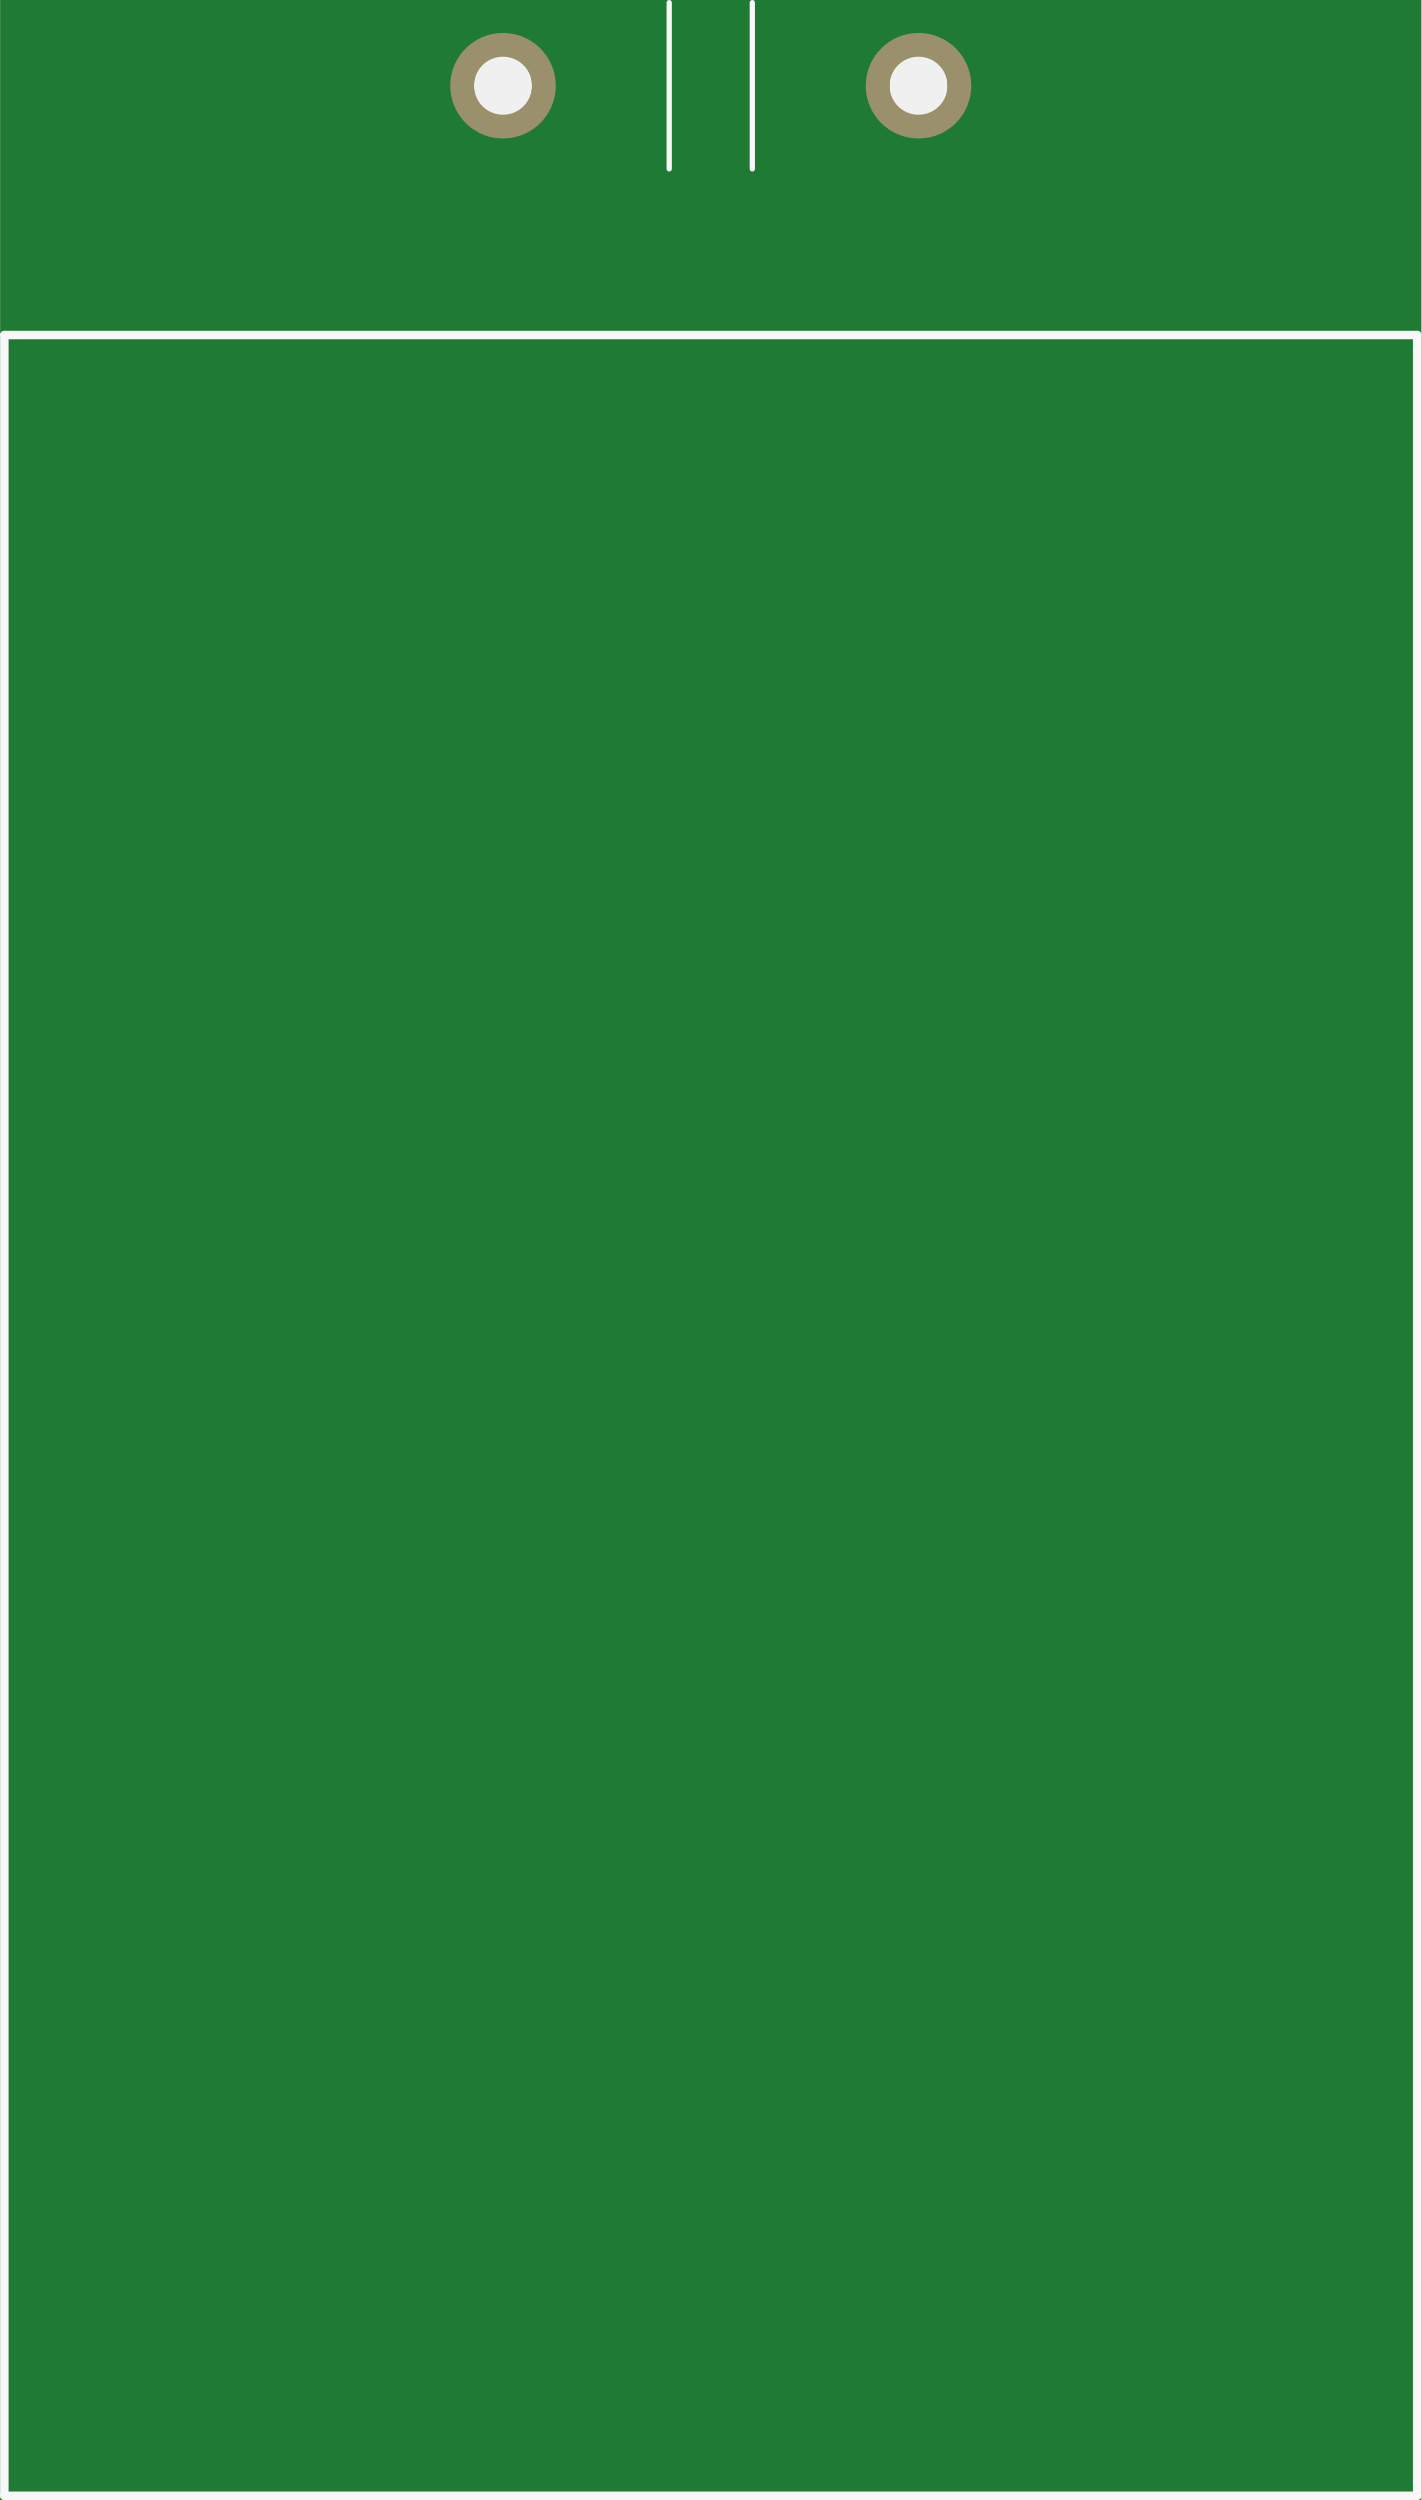
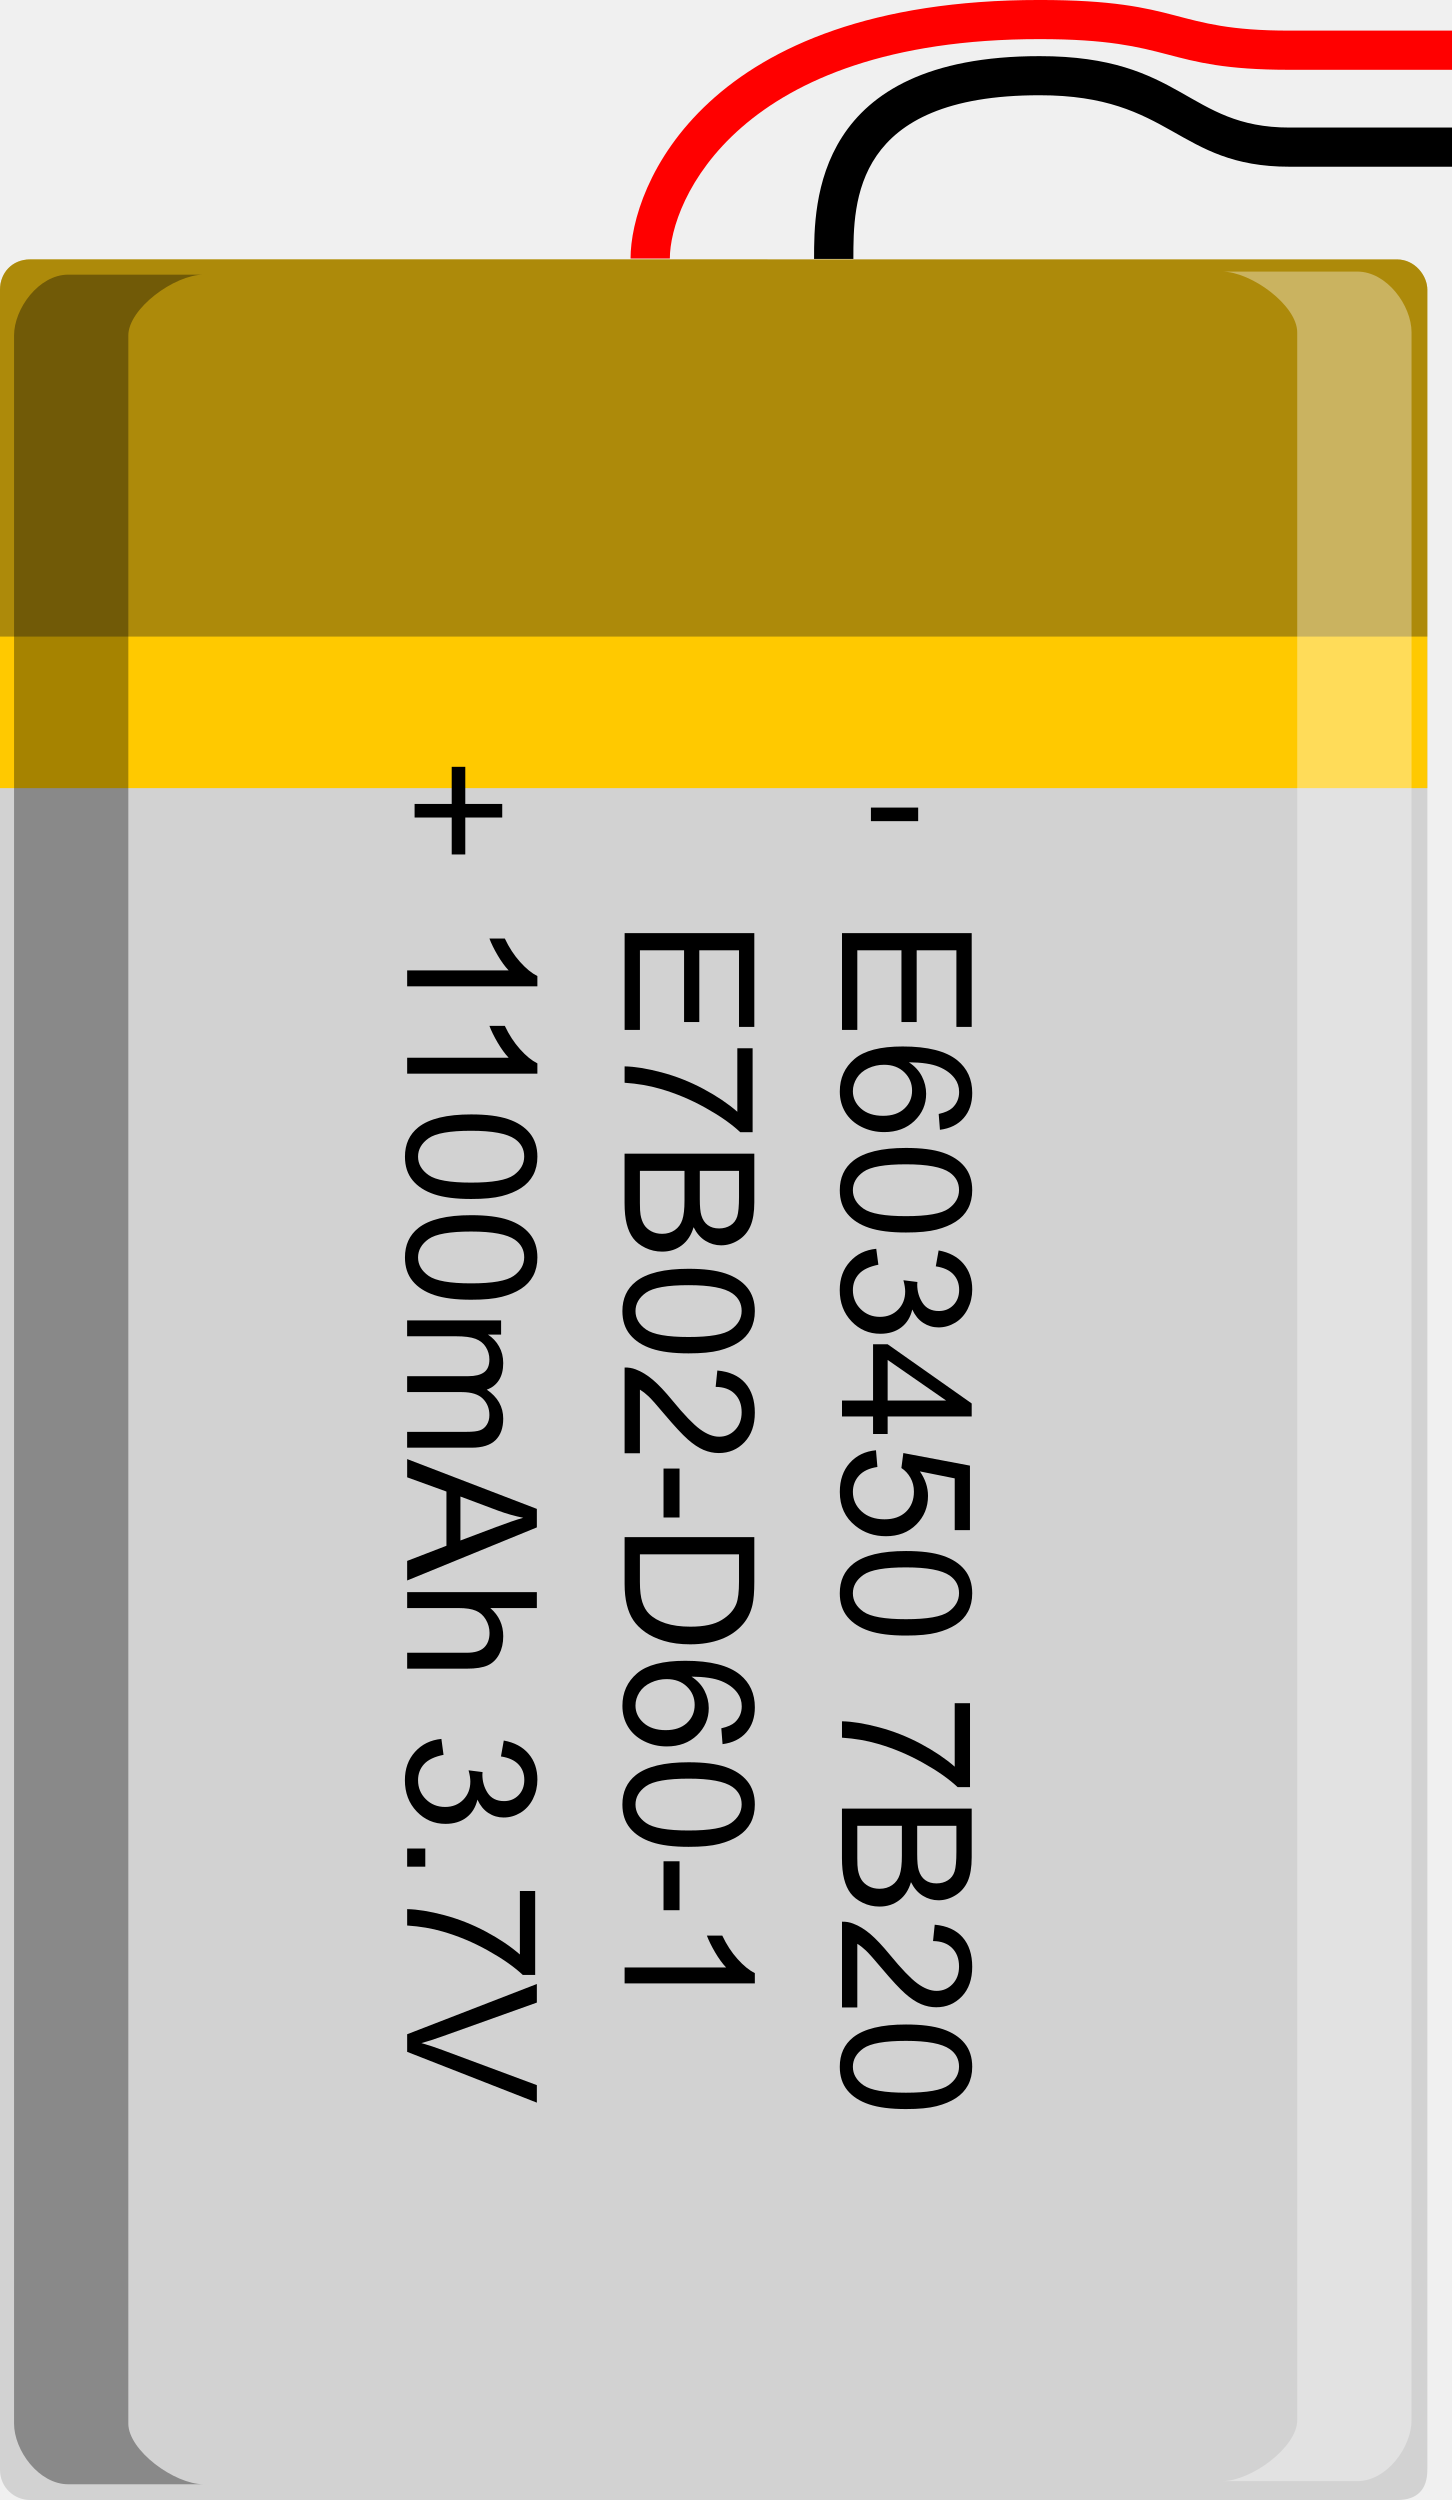
- <svg xmlns="http://www.w3.org/2000/svg" version="1.2" baseProfile="tiny" x="0in" y="0in" width="1.347in" height="2.369in" viewBox="0 0 34.203 60.165">
-   <g id="breadboard">
-     <path fill="#1F7A34" stroke="none" stroke-width="0" d="M0,0l34.203,0 0,60.165 -34.203,0 0,-60.165z M11.403,2.063a0.699,0.699 0 1 0 1.397,0 0.699,0.699 0 1 0 -1.397,0z M21.403,2.063a0.699,0.699 0 1 0 1.397,0 0.699,0.699 0 1 0 -1.397,0z " />
-     <circle id="connector0pin" connectorname="+" cx="12.102" cy="2.063" r="0.984" stroke="#9A916C" stroke-width="0.572" fill="none" />
-     <circle id="connector1pin" connectorname="-" cx="22.102" cy="2.063" r="0.984" stroke="#9A916C" stroke-width="0.572" fill="none" />
-     <line class="other" x1="0.102" y1="60.063" x2="34.102" y2="60.063" stroke="#f8f8f8" stroke-width="0.203" stroke-linecap="round" />
-     <line class="other" x1="34.102" y1="60.063" x2="34.102" y2="8.063" stroke="#f8f8f8" stroke-width="0.203" stroke-linecap="round" />
-     <line class="other" x1="34.102" y1="8.063" x2="0.102" y2="8.063" stroke="#f8f8f8" stroke-width="0.203" stroke-linecap="round" />
-     <line class="other" x1="0.102" y1="8.063" x2="0.102" y2="60.063" stroke="#f8f8f8" stroke-width="0.203" stroke-linecap="round" />
-     <line class="other" x1="16.102" y1="0.064" x2="16.102" y2="4.064" stroke="#f8f8f8" stroke-width="0.127" stroke-linecap="round" />
-     <line class="other" x1="18.102" y1="0.064" x2="18.102" y2="4.064" stroke="#f8f8f8" stroke-width="0.127" stroke-linecap="round" />
+ <svg xmlns="http://www.w3.org/2000/svg" version="1.1" id="Ebene_1" x="0px" y="0px" width="96.953px" height="167.043px" viewBox="0 0 96.953 167.043" enable-background="new 0 0 96.953 167.043" xml:space="preserve">
+   <g>
+     <g id="path4_1_">
+       <path fill="#D2D2D2" d="M93.353,17.336c1.187,0,2.018,1.078,2.018,2.021v145.667c0,1.338-0.686,2.02-2.018,2.02H2.017    c-1.068,0-2.017-0.842-2.017-2.02V19.349c0-1.097,0.791-2.017,2.017-2.017L93.353,17.336L93.353,17.336z" />
+     </g>
+     <g id="path4_2_">
+       <path fill="#FFC900" d="M0,52.665V19.356c0-1.1,0.791-2.023,2.017-2.023l91.335,0.003l0,0c1.187,0,2.018,1.078,2.018,2.024v33.302    H0V52.665z" />
+     </g>
+     <g id="path4_3_" opacity="0.36" enable-background="new    ">
+       <path fill="#1D1D1D" d="M0,42.54V19.356c0-1.1,0.791-2.023,2.017-2.023l91.335,0.003l0,0c1.187,0,2.018,1.078,2.018,2.024v23.174    H0V42.54z" />
+     </g>
+     <g id="path112_1_">
+       <g>
+         <path d="M54.394,17.299c0-3.708,0-13.548,15.072-13.548c9.581,0,9.839,4.772,16.691,4.772h11.441v2.617H86.157     c-7.56,0-7.821-4.776-16.691-4.776C57.02,6.361,57.02,13.476,57.02,17.299H54.394z" />
+       </g>
+     </g>
+     <g id="path114_1_">
+       <g>
+         <path fill="#FF0000" d="M42.132,17.268c0-4.806,4.915-17.271,27.323-17.269c9.739,0,8.736,2.047,16.701,2.047h11.433v2.618     H86.156c-8.584,0-7.578-2.05-16.701-2.05C49.292,2.614,44.757,13.47,44.757,17.273h-2.625V17.268z" />
+       </g>
+     </g>
+     <g id="path22_1_" opacity="0.35" enable-background="new    ">
+       <path d="M0.939,22.415c0-1.79,1.651-4.064,3.62-4.064h9.048c-1.968,0-5.033,2.28-5.033,4.064v139.522    c0,1.789,3.065,4.055,5.033,4.055H4.559c-1.969,0-3.62-2.266-3.62-4.055V22.415L0.939,22.415z" />
+     </g>
+     <g id="path22_2_" opacity="0.35" enable-background="new    ">
+       <path fill="#FFFFFF" d="M94.315,161.72c0,1.789-1.65,4.064-3.623,4.064h-9.044c1.958,0,5.028-2.275,5.028-4.064V22.201    c0-1.788-3.07-4.055-5.028-4.055h9.044c1.973,0,3.623,2.267,3.623,4.055V161.72L94.315,161.72z" />
+     </g>
+     <g>
+       <g enable-background="new    ">
+         <path d="M61.35,53.96v0.907h-3.158V53.96H61.35z" />
+       </g>
+       <g enable-background="new    ">
+         <path d="M56.26,62.349h8.666v6.266h-1.022v-5.119h-2.654v4.794h-1.017v-4.794h-2.95v5.32H56.26V62.349z" />
+         <path d="M62.804,75.49l-0.083-1.058c0.418-0.094,0.722-0.229,0.91-0.402c0.304-0.288,0.455-0.642,0.455-1.064     c0-0.339-0.094-0.637-0.283-0.893c-0.244-0.335-0.602-0.599-1.07-0.792c-0.469-0.193-1.137-0.294-2.004-0.302     c0.391,0.256,0.68,0.569,0.869,0.94s0.284,0.759,0.284,1.165c0,0.709-0.262,1.313-0.783,1.812     c-0.522,0.499-1.197,0.748-2.025,0.748c-0.544,0-1.049-0.117-1.516-0.352c-0.468-0.234-0.825-0.557-1.073-0.967     c-0.248-0.41-0.372-0.875-0.372-1.395c0-0.887,0.326-1.61,0.978-2.169c0.652-0.56,1.728-0.839,3.225-0.839     c1.676,0,2.893,0.31,3.653,0.928c0.662,0.54,0.993,1.267,0.993,2.181c0,0.682-0.19,1.24-0.573,1.676     C64.006,75.142,63.478,75.404,62.804,75.49z M59.068,71.145c-0.366,0-0.717,0.078-1.052,0.233s-0.591,0.374-0.766,0.653     c-0.176,0.28-0.263,0.573-0.263,0.881c0,0.449,0.181,0.835,0.543,1.159c0.363,0.323,0.855,0.485,1.479,0.485     c0.599,0,1.07-0.16,1.415-0.479c0.346-0.319,0.518-0.721,0.518-1.206c0-0.48-0.172-0.889-0.518-1.224     C60.079,71.313,59.627,71.145,59.068,71.145z" />
+         <path d="M60.533,76.702c1.025,0,1.85,0.105,2.475,0.316c0.624,0.21,1.106,0.524,1.445,0.94c0.339,0.416,0.508,0.938,0.508,1.569     c0,0.465-0.094,0.873-0.28,1.224c-0.188,0.351-0.457,0.64-0.811,0.869c-0.353,0.229-0.782,0.408-1.288,0.538     c-0.507,0.13-1.189,0.195-2.049,0.195c-1.017,0-1.837-0.104-2.462-0.313c-0.624-0.209-1.107-0.521-1.448-0.937     c-0.341-0.416-0.511-0.941-0.511-1.575c0-0.835,0.299-1.492,0.898-1.969C57.732,76.988,58.906,76.702,60.533,76.702z      M60.533,77.796c-1.422,0-2.369,0.167-2.84,0.5s-0.706,0.744-0.706,1.232s0.236,0.899,0.709,1.232s1.419,0.5,2.837,0.5     c1.427,0,2.375-0.167,2.844-0.5s0.703-0.748,0.703-1.244c0-0.489-0.206-0.879-0.62-1.17     C62.932,77.979,61.956,77.796,60.533,77.796z" />
+         <path d="M58.548,83.441l0.142,1.064c-0.604,0.122-1.037,0.33-1.304,0.624c-0.266,0.294-0.398,0.652-0.398,1.074     c0,0.5,0.173,0.922,0.52,1.268c0.347,0.344,0.776,0.518,1.289,0.518c0.488,0,0.892-0.16,1.209-0.48     c0.316-0.318,0.476-0.725,0.476-1.217c0-0.201-0.039-0.451-0.118-0.75l0.934,0.117c-0.008,0.071-0.012,0.129-0.012,0.172     c0,0.453,0.118,0.861,0.354,1.223c0.237,0.363,0.602,0.545,1.094,0.545c0.391,0,0.714-0.133,0.97-0.396s0.384-0.605,0.384-1.023     c0-0.413-0.13-0.758-0.39-1.034s-0.65-0.453-1.171-0.532l0.189-1.063c0.713,0.129,1.266,0.426,1.658,0.887     s0.588,1.034,0.588,1.719c0,0.473-0.102,0.908-0.304,1.307c-0.203,0.398-0.48,0.703-0.831,0.914s-0.723,0.316-1.117,0.316     c-0.374,0-0.715-0.102-1.022-0.303c-0.308-0.199-0.552-0.498-0.733-0.893c-0.118,0.514-0.363,0.912-0.735,1.195     c-0.373,0.283-0.839,0.426-1.398,0.426c-0.757,0-1.398-0.277-1.924-0.828c-0.526-0.553-0.789-1.25-0.789-2.092     c0-0.762,0.227-1.393,0.68-1.895C57.24,83.799,57.826,83.512,58.548,83.441z" />
+         <path d="M56.26,93.58h2.075v-3.76h0.975l5.616,3.955v0.869H59.31v1.17h-0.975v-1.17H56.26V93.58z M59.31,93.58h3.908     l-3.908-2.713V93.58z" />
+         <path d="M58.53,96.902l0.095,1.117c-0.544,0.082-0.952,0.273-1.227,0.576c-0.273,0.301-0.41,0.664-0.41,1.09     c0,0.512,0.192,0.945,0.579,1.301c0.386,0.355,0.898,0.531,1.537,0.531c0.606,0,1.085-0.17,1.437-0.51     c0.351-0.342,0.525-0.787,0.525-1.34c0-0.342-0.077-0.652-0.233-0.928c-0.155-0.275-0.357-0.492-0.605-0.65l0.13-1l4.451,0.84     v4.311h-1.017v-3.459l-2.329-0.467c0.362,0.52,0.544,1.066,0.544,1.637c0,0.758-0.263,1.396-0.786,1.916     c-0.524,0.52-1.198,0.779-2.022,0.779c-0.784,0-1.462-0.229-2.033-0.686c-0.701-0.555-1.052-1.314-1.052-2.275     c0-0.787,0.221-1.432,0.662-1.93S57.801,96.972,58.53,96.902z" />
+         <path d="M60.533,103.635c1.025,0,1.85,0.105,2.475,0.316c0.624,0.211,1.106,0.523,1.445,0.939s0.508,0.939,0.508,1.57     c0,0.465-0.094,0.871-0.28,1.223c-0.188,0.352-0.457,0.641-0.811,0.869c-0.353,0.229-0.782,0.408-1.288,0.537     c-0.507,0.131-1.189,0.195-2.049,0.195c-1.017,0-1.837-0.104-2.462-0.313c-0.624-0.209-1.107-0.521-1.448-0.938     s-0.511-0.941-0.511-1.574c0-0.836,0.299-1.492,0.898-1.969C57.732,103.92,58.906,103.635,60.533,103.635z M60.533,104.728     c-1.422,0-2.369,0.166-2.84,0.5c-0.471,0.332-0.706,0.742-0.706,1.232c0,0.488,0.236,0.898,0.709,1.232     c0.473,0.332,1.419,0.498,2.837,0.498c1.427,0,2.375-0.166,2.844-0.498c0.469-0.334,0.703-0.748,0.703-1.244     c0-0.49-0.206-0.879-0.62-1.172C62.932,104.912,61.956,104.728,60.533,104.728z" />
+         <path d="M63.791,113.802h1.022v5.609h-0.827c-0.588-0.553-1.368-1.1-2.342-1.641c-0.973-0.541-1.974-0.961-3.003-1.256     c-0.725-0.213-1.519-0.35-2.382-0.408v-1.094c0.682,0.012,1.505,0.146,2.471,0.402s1.896,0.623,2.793,1.102     c0.896,0.48,1.652,0.988,2.268,1.529V113.802z" />
+         <path d="M56.26,120.847h8.666v3.252c0,0.662-0.088,1.193-0.263,1.594c-0.176,0.398-0.445,0.713-0.811,0.939     c-0.364,0.227-0.745,0.34-1.144,0.34c-0.37,0-0.719-0.102-1.046-0.301c-0.327-0.201-0.592-0.506-0.793-0.912     c-0.153,0.525-0.415,0.928-0.786,1.209c-0.37,0.283-0.808,0.424-1.312,0.424c-0.406,0-0.783-0.086-1.133-0.258     c-0.349-0.172-0.617-0.383-0.807-0.635s-0.332-0.568-0.429-0.949s-0.145-0.846-0.145-1.398V120.847z M57.282,121.996v2.156     c0,0.371,0.014,0.631,0.042,0.781c0.047,0.264,0.126,0.484,0.236,0.662s0.271,0.322,0.481,0.438     c0.211,0.113,0.454,0.17,0.73,0.17c0.322,0,0.604-0.082,0.842-0.248c0.238-0.164,0.406-0.395,0.503-0.688     c0.097-0.295,0.145-0.717,0.145-1.268v-2.004H57.282z M61.284,121.996v1.873c0,0.508,0.033,0.873,0.101,1.094     c0.087,0.291,0.23,0.512,0.432,0.658c0.201,0.148,0.453,0.223,0.757,0.223c0.287,0,0.541-0.068,0.76-0.207     s0.368-0.336,0.449-0.592c0.08-0.256,0.121-0.695,0.121-1.318v-1.73H61.284z" />
+         <path d="M57.282,134.131H56.26v-5.729c0.256-0.008,0.503,0.033,0.739,0.125c0.39,0.145,0.774,0.379,1.152,0.699     c0.378,0.322,0.815,0.787,1.313,1.393c0.772,0.941,1.384,1.578,1.835,1.91c0.451,0.33,0.878,0.496,1.28,0.496     c0.422,0,0.777-0.15,1.066-0.451c0.29-0.303,0.435-0.695,0.435-1.18c0-0.514-0.153-0.922-0.461-1.23     c-0.308-0.307-0.732-0.463-1.276-0.467l0.112-1.094c0.815,0.074,1.438,0.357,1.865,0.846c0.427,0.488,0.641,1.145,0.641,1.969     c0,0.832-0.23,1.49-0.691,1.975s-1.032,0.727-1.714,0.727c-0.347,0-0.688-0.07-1.023-0.213s-0.688-0.377-1.058-0.707     c-0.37-0.328-0.879-0.875-1.525-1.641c-0.536-0.637-0.899-1.047-1.091-1.229c-0.19-0.182-0.383-0.332-0.576-0.449V134.131z" />
+         <path d="M60.533,135.271c1.025,0,1.85,0.105,2.475,0.316c0.624,0.211,1.106,0.525,1.445,0.941     c0.339,0.414,0.508,0.938,0.508,1.568c0,0.465-0.094,0.873-0.28,1.225c-0.188,0.35-0.457,0.639-0.811,0.869     c-0.353,0.229-0.782,0.406-1.288,0.537c-0.507,0.131-1.189,0.195-2.049,0.195c-1.017,0-1.837-0.105-2.462-0.314     c-0.624-0.209-1.107-0.52-1.448-0.936s-0.511-0.941-0.511-1.576c0-0.836,0.299-1.492,0.898-1.969     C57.732,135.558,58.906,135.271,60.533,135.271z M60.533,136.365c-1.422,0-2.369,0.168-2.84,0.5     c-0.471,0.334-0.706,0.744-0.706,1.232s0.236,0.9,0.709,1.232c0.473,0.334,1.419,0.5,2.837,0.5c1.427,0,2.375-0.166,2.844-0.5     c0.469-0.332,0.703-0.748,0.703-1.244c0-0.488-0.206-0.879-0.62-1.17C62.932,136.549,61.956,136.365,60.533,136.365z" />
+       </g>
+       <g enable-background="new    ">
+         <path d="M41.735,62.349h8.666v6.266h-1.022v-5.119h-2.654v4.794h-1.017v-4.794h-2.95v5.32h-1.022V62.349z" />
+         <path d="M49.266,70.04h1.022v5.61h-0.827c-0.588-0.552-1.368-1.099-2.342-1.64c-0.973-0.542-1.974-0.961-3.003-1.256     c-0.725-0.213-1.519-0.349-2.382-0.408v-1.094c0.682,0.012,1.505,0.146,2.471,0.402c0.966,0.256,1.896,0.624,2.793,1.103     c0.896,0.479,1.652,0.988,2.268,1.528V70.04z" />
+         <path d="M41.735,77.086h8.666v3.251c0,0.662-0.088,1.193-0.263,1.593c-0.176,0.4-0.445,0.713-0.811,0.94     c-0.364,0.227-0.745,0.34-1.144,0.34c-0.37,0-0.719-0.101-1.046-0.301c-0.327-0.201-0.592-0.505-0.793-0.911     c-0.153,0.524-0.415,0.927-0.786,1.209c-0.37,0.282-0.808,0.423-1.312,0.423c-0.406,0-0.783-0.086-1.133-0.258     c-0.349-0.171-0.617-0.383-0.807-0.635s-0.332-0.569-0.429-0.949c-0.097-0.38-0.145-0.847-0.145-1.398V77.086z M42.757,78.233     v2.157c0,0.371,0.014,0.631,0.042,0.78c0.047,0.264,0.126,0.485,0.236,0.662c0.11,0.178,0.271,0.323,0.481,0.438     c0.211,0.113,0.454,0.171,0.73,0.171c0.322,0,0.604-0.083,0.842-0.248c0.238-0.166,0.406-0.395,0.503-0.689     c0.097-0.293,0.145-0.716,0.145-1.268v-2.004H42.757z M46.759,78.233v1.874c0,0.508,0.033,0.873,0.101,1.094     c0.087,0.292,0.23,0.511,0.432,0.659s0.453,0.222,0.757,0.222c0.287,0,0.541-0.069,0.76-0.207     c0.219-0.138,0.368-0.335,0.449-0.591c0.08-0.256,0.121-0.696,0.121-1.318v-1.732H46.759z" />
+         <path d="M46.008,84.777c1.025,0,1.85,0.105,2.475,0.316c0.624,0.211,1.106,0.524,1.445,0.94c0.339,0.416,0.508,0.939,0.508,1.57     c0,0.465-0.094,0.873-0.28,1.223c-0.188,0.352-0.457,0.641-0.811,0.869c-0.353,0.229-0.782,0.408-1.288,0.539     c-0.507,0.129-1.189,0.195-2.049,0.195c-1.017,0-1.837-0.105-2.462-0.314c-0.624-0.209-1.107-0.521-1.448-0.938     c-0.341-0.414-0.511-0.939-0.511-1.574c0-0.836,0.299-1.492,0.898-1.969C43.206,85.063,44.381,84.777,46.008,84.777z      M46.008,85.871c-1.422,0-2.369,0.166-2.84,0.5c-0.471,0.332-0.706,0.744-0.706,1.232s0.236,0.898,0.709,1.232     c0.473,0.332,1.419,0.5,2.837,0.5c1.427,0,2.375-0.168,2.844-0.5c0.469-0.334,0.703-0.748,0.703-1.244     c0-0.488-0.206-0.879-0.62-1.17C48.406,86.054,47.431,85.871,46.008,85.871z" />
+         <path d="M42.757,97.103h-1.022v-5.729c0.256-0.008,0.503,0.033,0.739,0.123c0.39,0.146,0.774,0.381,1.152,0.701     s0.815,0.785,1.313,1.393c0.772,0.941,1.384,1.578,1.835,1.908c0.451,0.332,0.878,0.498,1.28,0.498     c0.422,0,0.777-0.152,1.066-0.453c0.29-0.301,0.435-0.695,0.435-1.18c0-0.512-0.153-0.922-0.461-1.229     c-0.308-0.309-0.732-0.463-1.276-0.467l0.112-1.094c0.815,0.074,1.438,0.355,1.865,0.844c0.427,0.49,0.641,1.146,0.641,1.969     c0,0.832-0.23,1.49-0.691,1.975s-1.032,0.727-1.714,0.727c-0.347,0-0.688-0.07-1.023-0.211c-0.335-0.143-0.688-0.379-1.058-0.707     c-0.37-0.33-0.879-0.877-1.525-1.641c-0.536-0.639-0.899-1.049-1.091-1.23c-0.19-0.18-0.383-0.33-0.576-0.449V97.103z" />
+         <path d="M44.335,98.125h1.07v3.27h-1.07V98.125z" />
+         <path d="M41.735,102.707h8.666v2.984c0,0.674-0.041,1.189-0.124,1.543c-0.114,0.496-0.321,0.92-0.621,1.271     c-0.386,0.457-0.88,0.799-1.48,1.025s-1.288,0.34-2.061,0.34c-0.658,0-1.241-0.076-1.749-0.23     c-0.509-0.154-0.93-0.352-1.263-0.592s-0.595-0.502-0.786-0.789c-0.191-0.285-0.336-0.631-0.435-1.033     c-0.099-0.404-0.147-0.869-0.147-1.393V102.707z M42.757,103.853v1.85c0,0.572,0.054,1.02,0.16,1.346     c0.106,0.324,0.256,0.584,0.449,0.777c0.271,0.271,0.637,0.484,1.097,0.635c0.459,0.152,1.016,0.229,1.67,0.229     c0.906,0,1.603-0.148,2.089-0.447c0.487-0.297,0.813-0.658,0.979-1.084c0.118-0.309,0.178-0.803,0.178-1.484v-1.82H42.757z" />
+         <path d="M48.279,116.539l-0.083-1.059c0.418-0.094,0.722-0.229,0.91-0.402c0.304-0.287,0.455-0.641,0.455-1.063     c0-0.34-0.094-0.637-0.283-0.893c-0.244-0.336-0.602-0.6-1.07-0.793s-1.137-0.293-2.004-0.301     c0.391,0.256,0.68,0.568,0.869,0.939s0.284,0.758,0.284,1.164c0,0.709-0.262,1.314-0.783,1.813     c-0.522,0.498-1.197,0.748-2.025,0.748c-0.544,0-1.049-0.117-1.516-0.352c-0.468-0.234-0.825-0.557-1.073-0.967     s-0.372-0.875-0.372-1.396c0-0.887,0.326-1.609,0.978-2.168c0.652-0.561,1.728-0.84,3.225-0.84c1.676,0,2.893,0.309,3.653,0.928     c0.662,0.541,0.993,1.268,0.993,2.182c0,0.682-0.19,1.24-0.573,1.676C49.481,116.191,48.952,116.453,48.279,116.539z      M44.542,112.193c-0.366,0-0.717,0.078-1.052,0.234s-0.591,0.373-0.766,0.652c-0.176,0.281-0.263,0.574-0.263,0.881     c0,0.449,0.181,0.836,0.543,1.16c0.363,0.322,0.855,0.484,1.479,0.484c0.599,0,1.07-0.16,1.415-0.479     c0.346-0.32,0.518-0.723,0.518-1.207c0-0.48-0.172-0.889-0.518-1.223C45.554,112.361,45.102,112.193,44.542,112.193z" />
+         <path d="M46.008,117.75c1.025,0,1.85,0.105,2.475,0.316c0.624,0.211,1.106,0.525,1.445,0.941     c0.339,0.414,0.508,0.938,0.508,1.568c0,0.465-0.094,0.873-0.28,1.225c-0.188,0.35-0.457,0.639-0.811,0.869     c-0.353,0.229-0.782,0.406-1.288,0.537c-0.507,0.131-1.189,0.195-2.049,0.195c-1.017,0-1.837-0.105-2.462-0.314     c-0.624-0.209-1.107-0.52-1.448-0.936s-0.511-0.941-0.511-1.576c0-0.836,0.299-1.492,0.898-1.969     C43.206,118.037,44.381,117.75,46.008,117.75z M46.008,118.844c-1.422,0-2.369,0.168-2.84,0.5     c-0.471,0.334-0.706,0.744-0.706,1.232s0.236,0.9,0.709,1.232c0.473,0.334,1.419,0.5,2.837,0.5c1.427,0,2.375-0.166,2.844-0.5     c0.469-0.332,0.703-0.748,0.703-1.244c0-0.488-0.206-0.879-0.62-1.17C48.406,119.027,47.431,118.844,46.008,118.844z" />
+         <path d="M44.335,124.365h1.07v3.27h-1.07V124.365z" />
+         <path d="M41.735,132.523v-1.064h6.78c-0.244-0.256-0.488-0.592-0.733-1.008c-0.244-0.416-0.427-0.789-0.55-1.119h1.029     c0.279,0.594,0.618,1.115,1.017,1.561c0.397,0.445,0.784,0.76,1.158,0.945v0.686H41.735z" />
+       </g>
+       <g enable-background="new    ">
+         <path d="M33.558,54.625h-2.469v2.468h-0.907v-2.468h-2.48v-0.908h2.48v-2.48h0.907v2.48h2.469V54.625z" />
+       </g>
+       <g enable-background="new    ">
+         <path d="M27.205,65.902v-1.064h6.78c-0.244-0.256-0.488-0.592-0.733-1.008c-0.244-0.416-0.427-0.789-0.55-1.12h1.029     c0.279,0.595,0.618,1.115,1.017,1.561c0.397,0.445,0.784,0.76,1.158,0.946v0.686H27.205z" />
+         <path d="M27.205,71.737v-1.064h6.78c-0.244-0.256-0.488-0.592-0.733-1.008c-0.244-0.416-0.427-0.789-0.55-1.12h1.029     c0.279,0.595,0.618,1.115,1.017,1.561c0.397,0.445,0.784,0.76,1.158,0.946v0.686H27.205z" />
+         <path d="M31.479,74.462c1.025,0,1.85,0.105,2.475,0.316c0.624,0.21,1.106,0.524,1.445,0.94c0.339,0.416,0.508,0.938,0.508,1.569     c0,0.465-0.094,0.873-0.28,1.224c-0.188,0.351-0.457,0.64-0.811,0.869c-0.353,0.229-0.782,0.408-1.288,0.538     c-0.507,0.13-1.189,0.195-2.049,0.195c-1.017,0-1.837-0.104-2.462-0.313c-0.624-0.209-1.107-0.521-1.448-0.937     c-0.341-0.416-0.511-0.941-0.511-1.575c0-0.835,0.299-1.492,0.898-1.969C28.677,74.747,29.852,74.462,31.479,74.462z      M31.479,75.555c-1.422,0-2.369,0.167-2.84,0.5s-0.706,0.744-0.706,1.232s0.236,0.899,0.709,1.232s1.419,0.5,2.837,0.5     c1.427,0,2.375-0.167,2.844-0.5s0.703-0.748,0.703-1.244c0-0.489-0.206-0.879-0.62-1.17     C33.877,75.739,32.902,75.555,31.479,75.555z" />
+         <path d="M31.479,81.195c1.025,0,1.85,0.105,2.475,0.316c0.624,0.21,1.106,0.524,1.445,0.939c0.339,0.416,0.508,0.939,0.508,1.57     c0,0.465-0.094,0.872-0.28,1.223c-0.188,0.352-0.457,0.641-0.811,0.87c-0.353,0.229-0.782,0.408-1.288,0.537     c-0.507,0.131-1.189,0.195-2.049,0.195c-1.017,0-1.837-0.104-2.462-0.313c-0.624-0.209-1.107-0.521-1.448-0.938     c-0.341-0.415-0.511-0.94-0.511-1.574c0-0.836,0.299-1.492,0.898-1.969C28.677,81.48,29.852,81.195,31.479,81.195z      M31.479,82.288c-1.422,0-2.369,0.166-2.84,0.5c-0.471,0.332-0.706,0.743-0.706,1.232c0,0.488,0.236,0.898,0.709,1.232     c0.473,0.332,1.419,0.499,2.837,0.499c1.427,0,2.375-0.167,2.844-0.499c0.469-0.334,0.703-0.748,0.703-1.244     c0-0.489-0.206-0.879-0.62-1.171C33.877,82.472,32.902,82.288,31.479,82.288z" />
+         <path d="M27.205,88.224h6.277v0.951h-0.88c0.307,0.197,0.555,0.459,0.741,0.787c0.188,0.326,0.281,0.699,0.281,1.117     c0,0.465-0.097,0.846-0.29,1.143c-0.193,0.299-0.463,0.508-0.81,0.631c0.732,0.496,1.1,1.143,1.1,1.938     c0,0.623-0.173,1.102-0.518,1.438c-0.345,0.334-0.876,0.502-1.593,0.502h-4.31v-1.059h3.955c0.425,0,0.731-0.033,0.919-0.104     c0.187-0.068,0.338-0.193,0.452-0.375s0.171-0.395,0.171-0.639c0-0.441-0.146-0.807-0.439-1.1     c-0.294-0.291-0.764-0.438-1.41-0.438h-3.647v-1.063h4.079c0.473,0,0.827-0.088,1.063-0.262c0.236-0.172,0.354-0.457,0.354-0.852     c0-0.299-0.078-0.576-0.236-0.83c-0.157-0.254-0.388-0.438-0.691-0.553c-0.304-0.113-0.741-0.17-1.313-0.17h-3.257V88.224z" />
+         <path d="M27.205,97.492l8.666,3.328v1.236l-8.666,3.547v-1.307l2.625-1.012v-3.623l-2.625-0.951V97.492z M30.764,99.994v2.938     l2.4-0.904c0.729-0.277,1.328-0.48,1.797-0.615c-0.556-0.111-1.107-0.266-1.655-0.467L30.764,99.994z" />
+         <path d="M27.205,106.383h8.666v1.064h-3.109c0.575,0.496,0.863,1.123,0.863,1.879c0,0.467-0.092,0.869-0.275,1.213     c-0.183,0.342-0.437,0.588-0.76,0.736c-0.322,0.146-0.792,0.221-1.406,0.221h-3.979v-1.064h3.979     c0.532,0,0.919-0.115,1.161-0.346s0.364-0.557,0.364-0.979c0-0.314-0.082-0.611-0.246-0.889     c-0.163-0.277-0.385-0.477-0.665-0.594c-0.279-0.119-0.666-0.178-1.158-0.178h-3.435V106.383z" />
+         <path d="M29.493,116.189l0.142,1.064c-0.604,0.123-1.037,0.33-1.304,0.625c-0.266,0.293-0.398,0.65-0.398,1.072     c0,0.5,0.173,0.922,0.52,1.268s0.776,0.518,1.289,0.518c0.488,0,0.892-0.16,1.209-0.479c0.316-0.32,0.476-0.727,0.476-1.219     c0-0.201-0.039-0.451-0.118-0.75l0.934,0.117c-0.008,0.072-0.012,0.129-0.012,0.172c0,0.453,0.118,0.861,0.354,1.225     c0.237,0.361,0.602,0.543,1.094,0.543c0.391,0,0.714-0.133,0.97-0.396s0.384-0.604,0.384-1.021c0-0.414-0.13-0.76-0.39-1.035     s-0.65-0.453-1.171-0.531l0.189-1.064c0.713,0.129,1.266,0.426,1.658,0.887s0.588,1.035,0.588,1.721     c0,0.473-0.102,0.908-0.304,1.307c-0.203,0.396-0.48,0.701-0.831,0.912s-0.723,0.316-1.117,0.316c-0.374,0-0.715-0.1-1.022-0.301     s-0.552-0.5-0.733-0.893c-0.118,0.512-0.363,0.91-0.735,1.193c-0.373,0.283-0.839,0.426-1.398,0.426     c-0.757,0-1.398-0.275-1.924-0.828c-0.526-0.551-0.789-1.248-0.789-2.092c0-0.762,0.227-1.393,0.68-1.895     S28.772,116.261,29.493,116.189z" />
+         <path d="M27.205,123.513h1.212v1.213h-1.212V123.513z" />
+         <path d="M34.737,126.351h1.022v5.609h-0.827c-0.588-0.551-1.368-1.098-2.342-1.639c-0.973-0.543-1.974-0.961-3.003-1.258     c-0.725-0.213-1.519-0.348-2.382-0.406v-1.094c0.682,0.012,1.505,0.145,2.471,0.4c0.966,0.258,1.896,0.625,2.793,1.104     s1.652,0.988,2.268,1.527V126.351z" />
+         <path d="M27.205,135.922l8.666-3.357v1.242l-6.296,2.252c-0.504,0.182-0.978,0.332-1.418,0.455     c0.473,0.133,0.945,0.289,1.418,0.467l6.296,2.342v1.17l-8.666-3.393V135.922z" />
+       </g>
+     </g>
  </g>
</svg>
